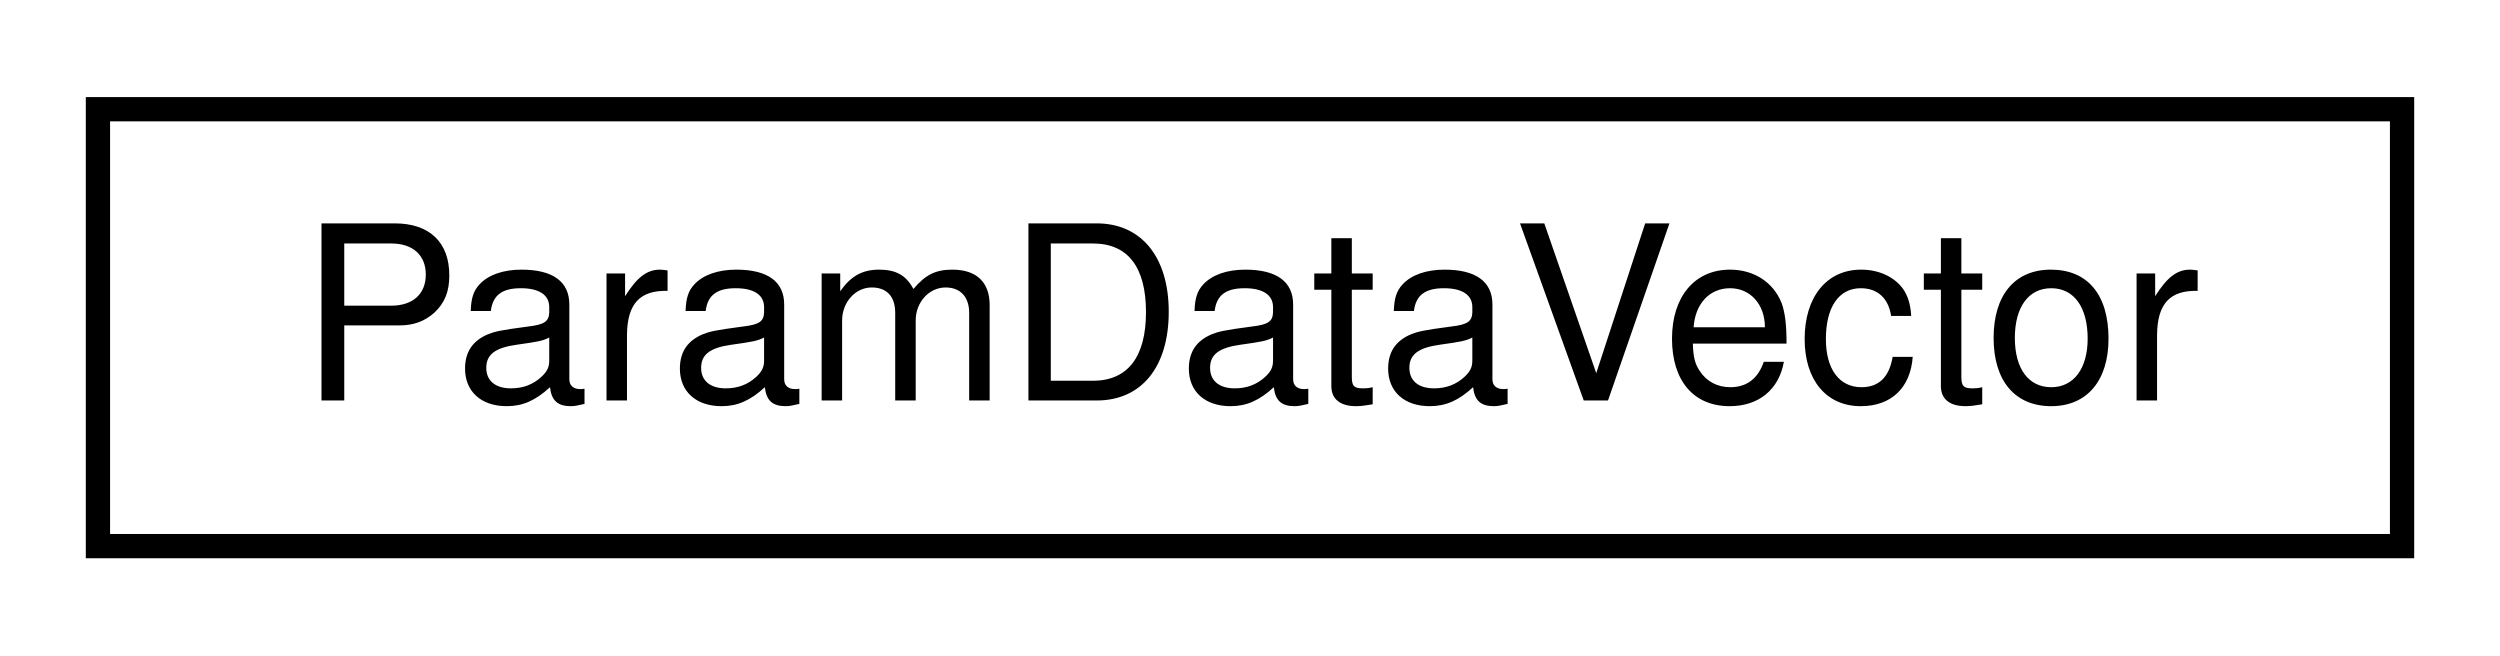
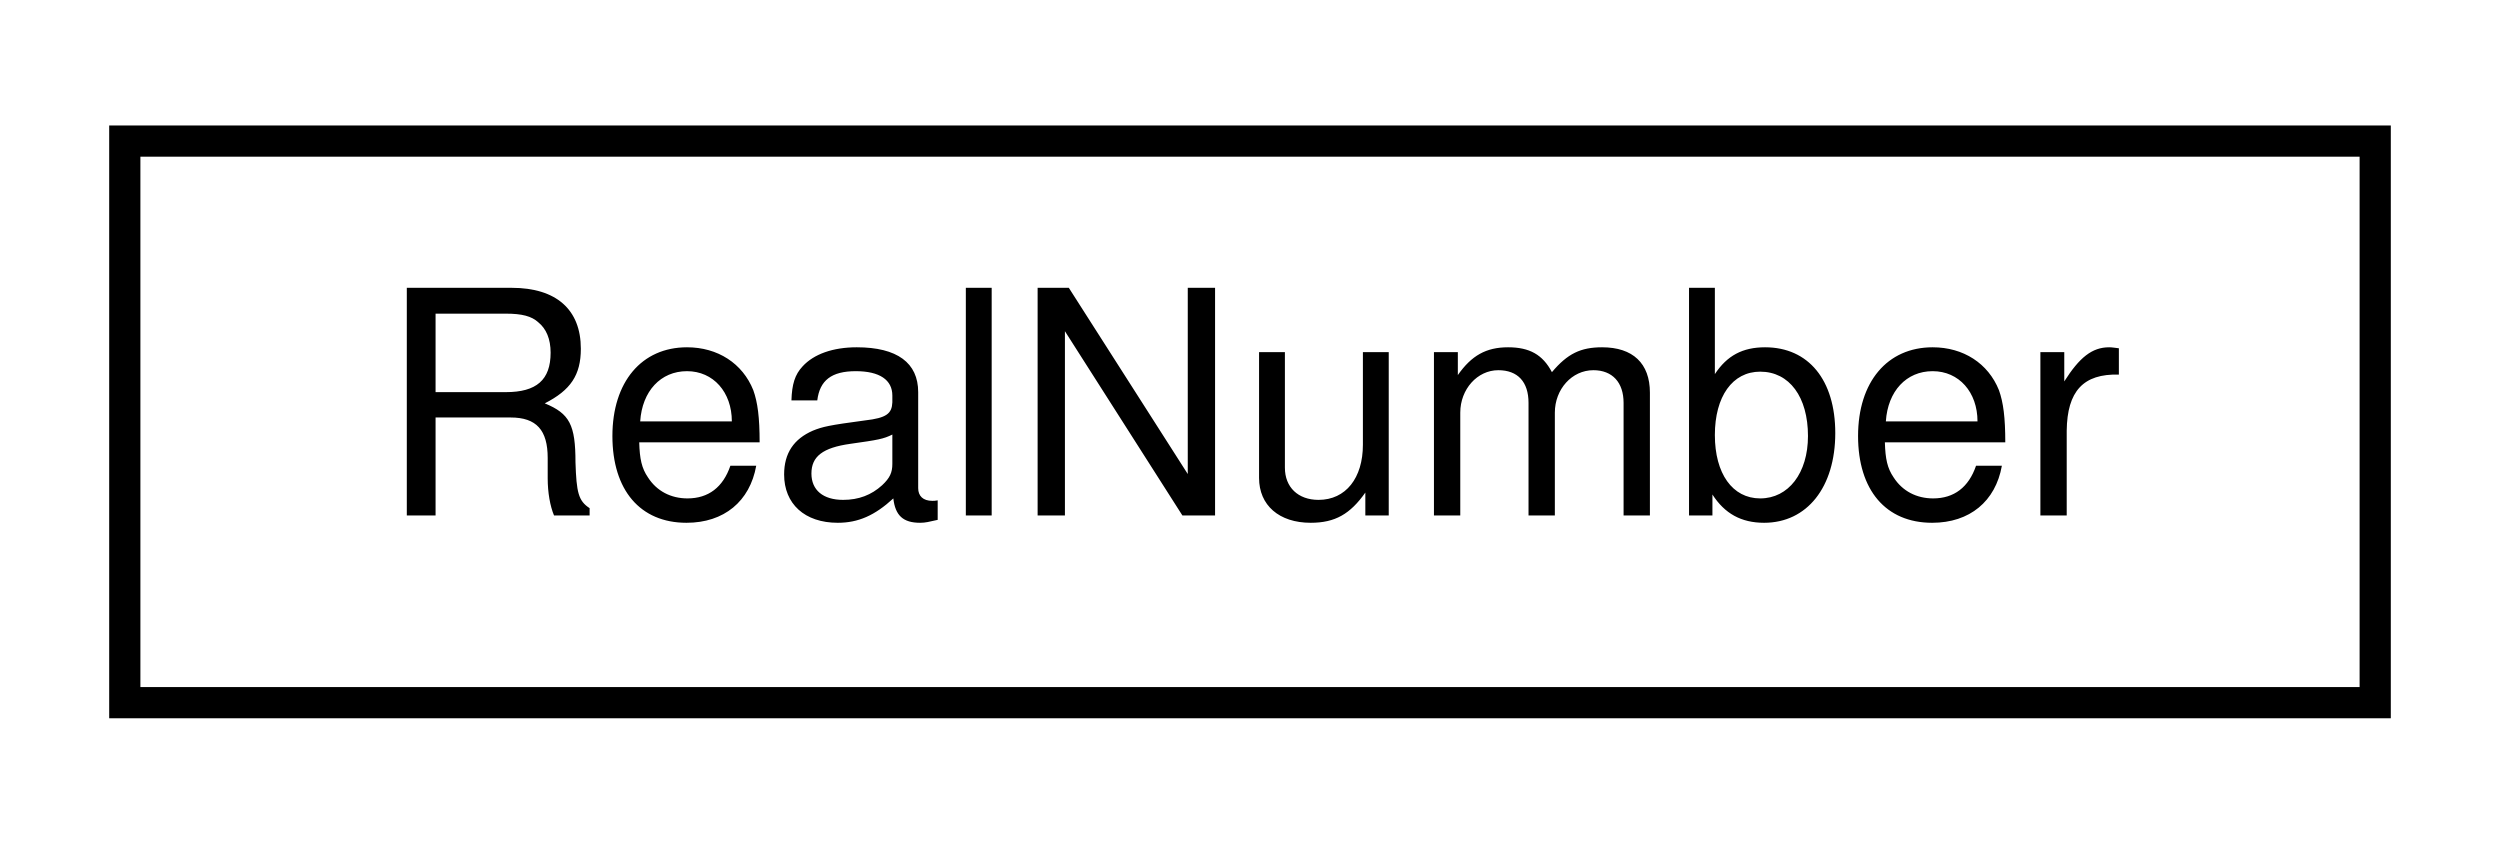
- <svg xmlns="http://www.w3.org/2000/svg" xmlns:xlink="http://www.w3.org/1999/xlink" width="103pt" height="27pt" viewBox="0.00 0.00 102.93 27.00">
+ <svg xmlns="http://www.w3.org/2000/svg" xmlns:xlink="http://www.w3.org/1999/xlink" width="80pt" height="27pt" viewBox="0.00 0.00 80.13 27.00">
  <g id="graph0" class="graph" transform="scale(1 1) rotate(0) translate(4 23)">
    <g id="node1" class="node">
      <g id="a_node1">
-         <a xlink:href="d0/d42/class_param_data_vector.html" target="_top" xlink:title=" ">
-           <polygon fill="none" stroke="black" points="0,-0.5 0,-18.5 94.93,-18.5 94.93,-0.5 0,-0.5" />
-           <text text-anchor="middle" x="47.47" y="-6.5" font-family="Helvetica,sans-Serif" font-size="10.00">ParamDataVector</text>
+         <a xlink:href="d6/d73/class_real_number.html" target="_top" xlink:title=" ">
+           <polygon fill="none" stroke="black" points="0,-0.5 0,-18.5 72.13,-18.5 72.13,-0.5 0,-0.5" />
+           <text text-anchor="middle" x="36.07" y="-6.5" font-family="Helvetica,sans-Serif" font-size="10.00">RealNumber</text>
        </a>
      </g>
    </g>
  </g>
</svg>
